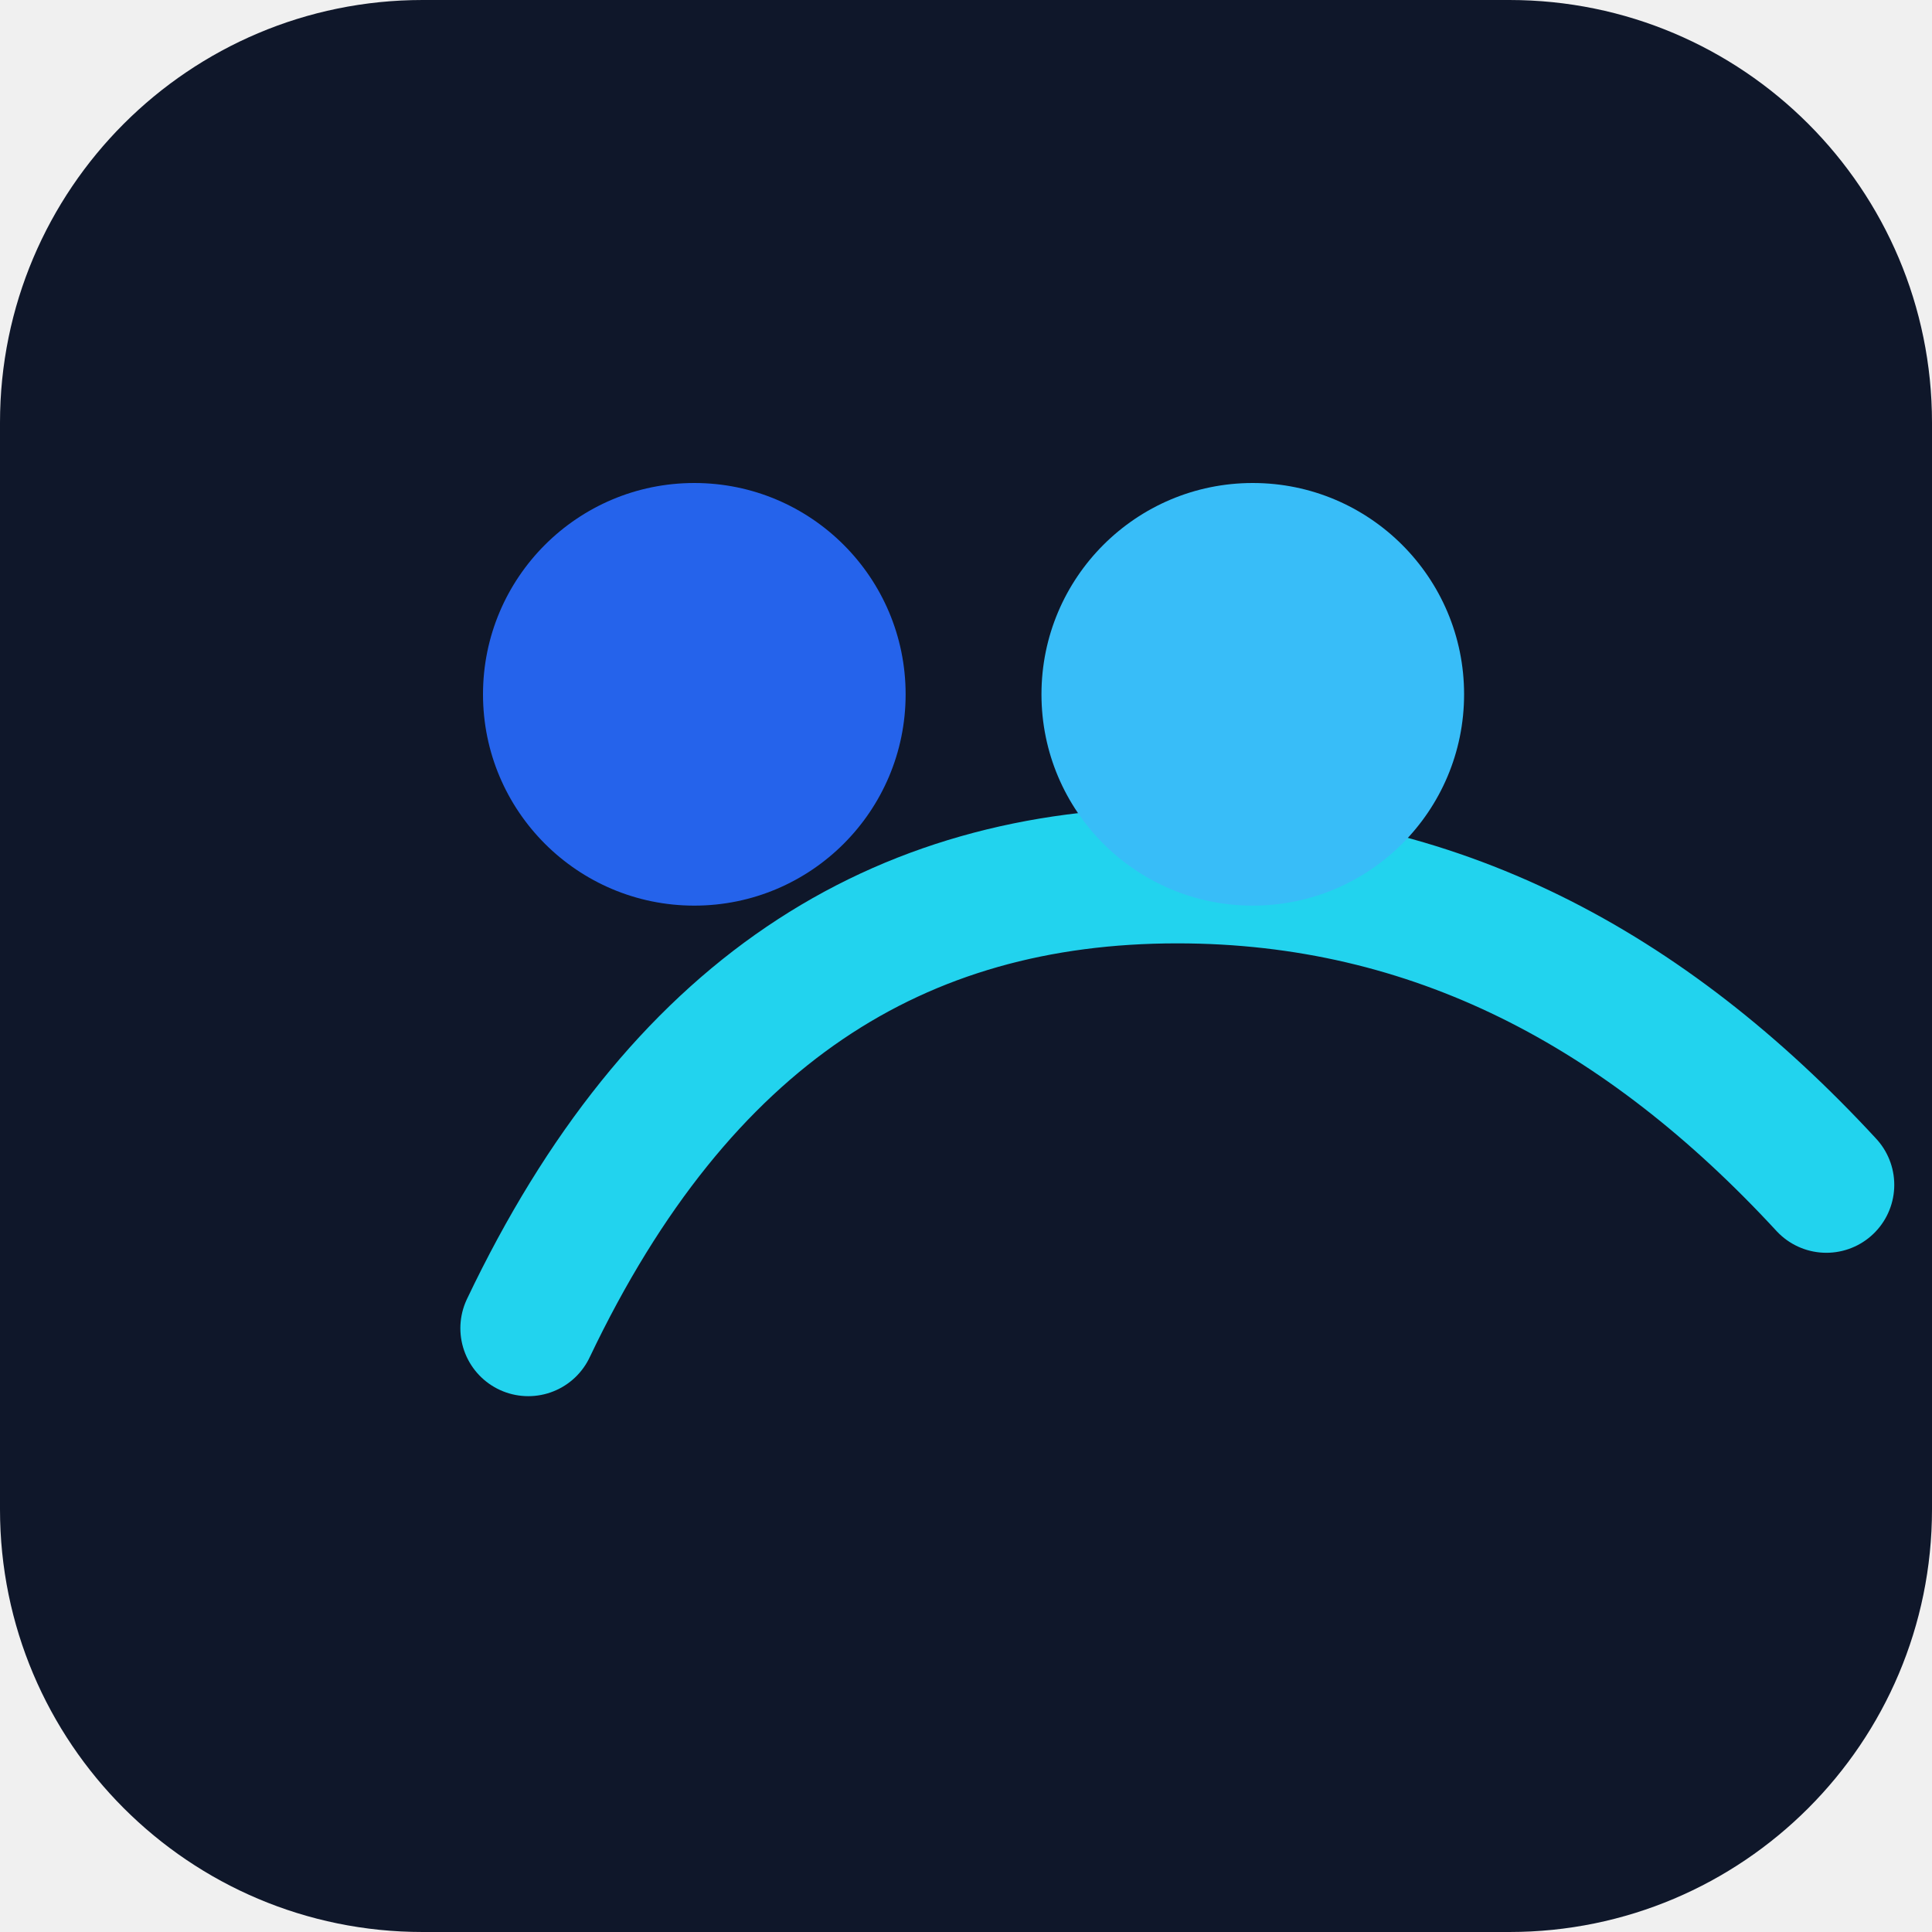
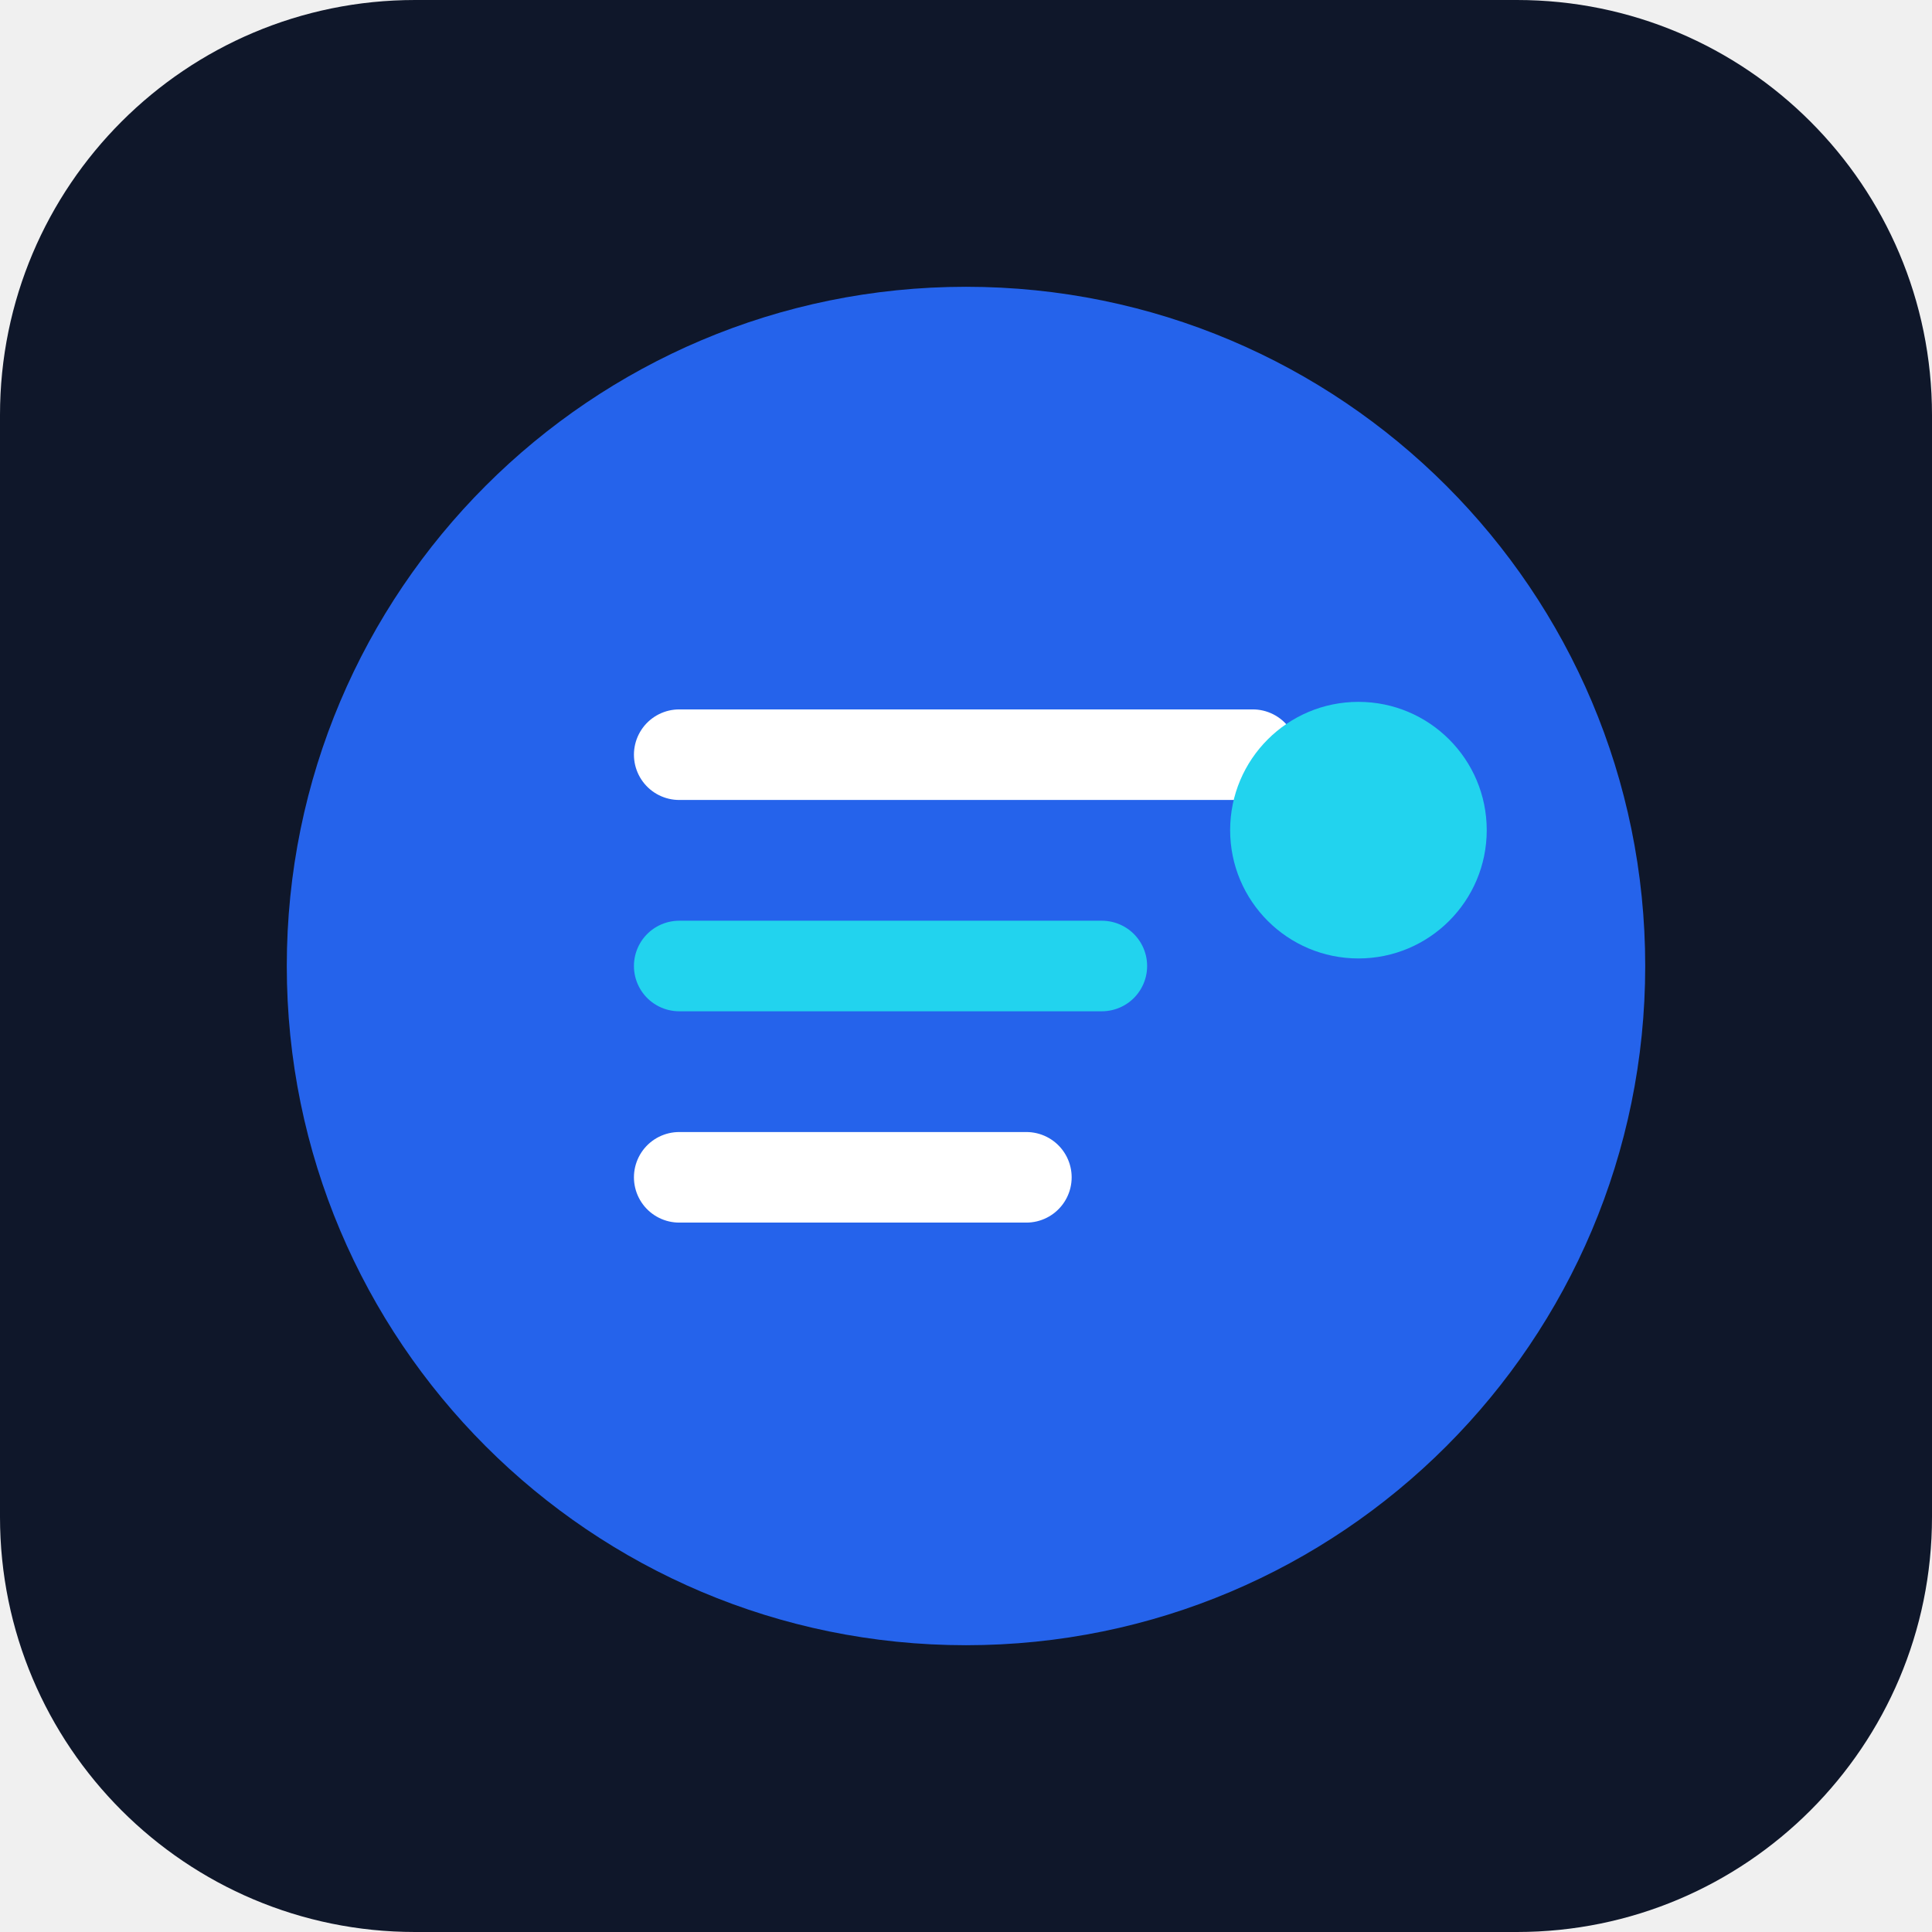
- <svg xmlns="http://www.w3.org/2000/svg" viewBox="0 0 256 256">
-   <rect width="256" height="256" rx="56" fill="#0f172a" />
-   <path d="M70 176c20-42 49-60 86-60 34 0 62 15 86 41" stroke="#22d3ee" stroke-width="18" fill="none" stroke-linecap="round" />
-   <circle cx="92" cy="92" r="28" fill="#2563eb" />
-   <circle cx="166" cy="92" r="28" fill="#38bdf8" />
+ <svg xmlns="http://www.w3.org/2000/svg" viewBox="0 0 512 512">
+   <rect width="512" height="512" rx="110" fill="#0f172a" />
+   <circle cx="256" cy="256" r="180" fill="#2563eb" />
+   <path d="M180 200h152" stroke="#fff" stroke-width="24" stroke-linecap="round" />
+   <path d="M180 256h112" stroke="#22d3ee" stroke-width="24" stroke-linecap="round" />
+   <path d="M180 312h92" stroke="#fff" stroke-width="24" stroke-linecap="round" />
+   <circle cx="360" cy="220" r="34" fill="#22d3ee" />
</svg>
